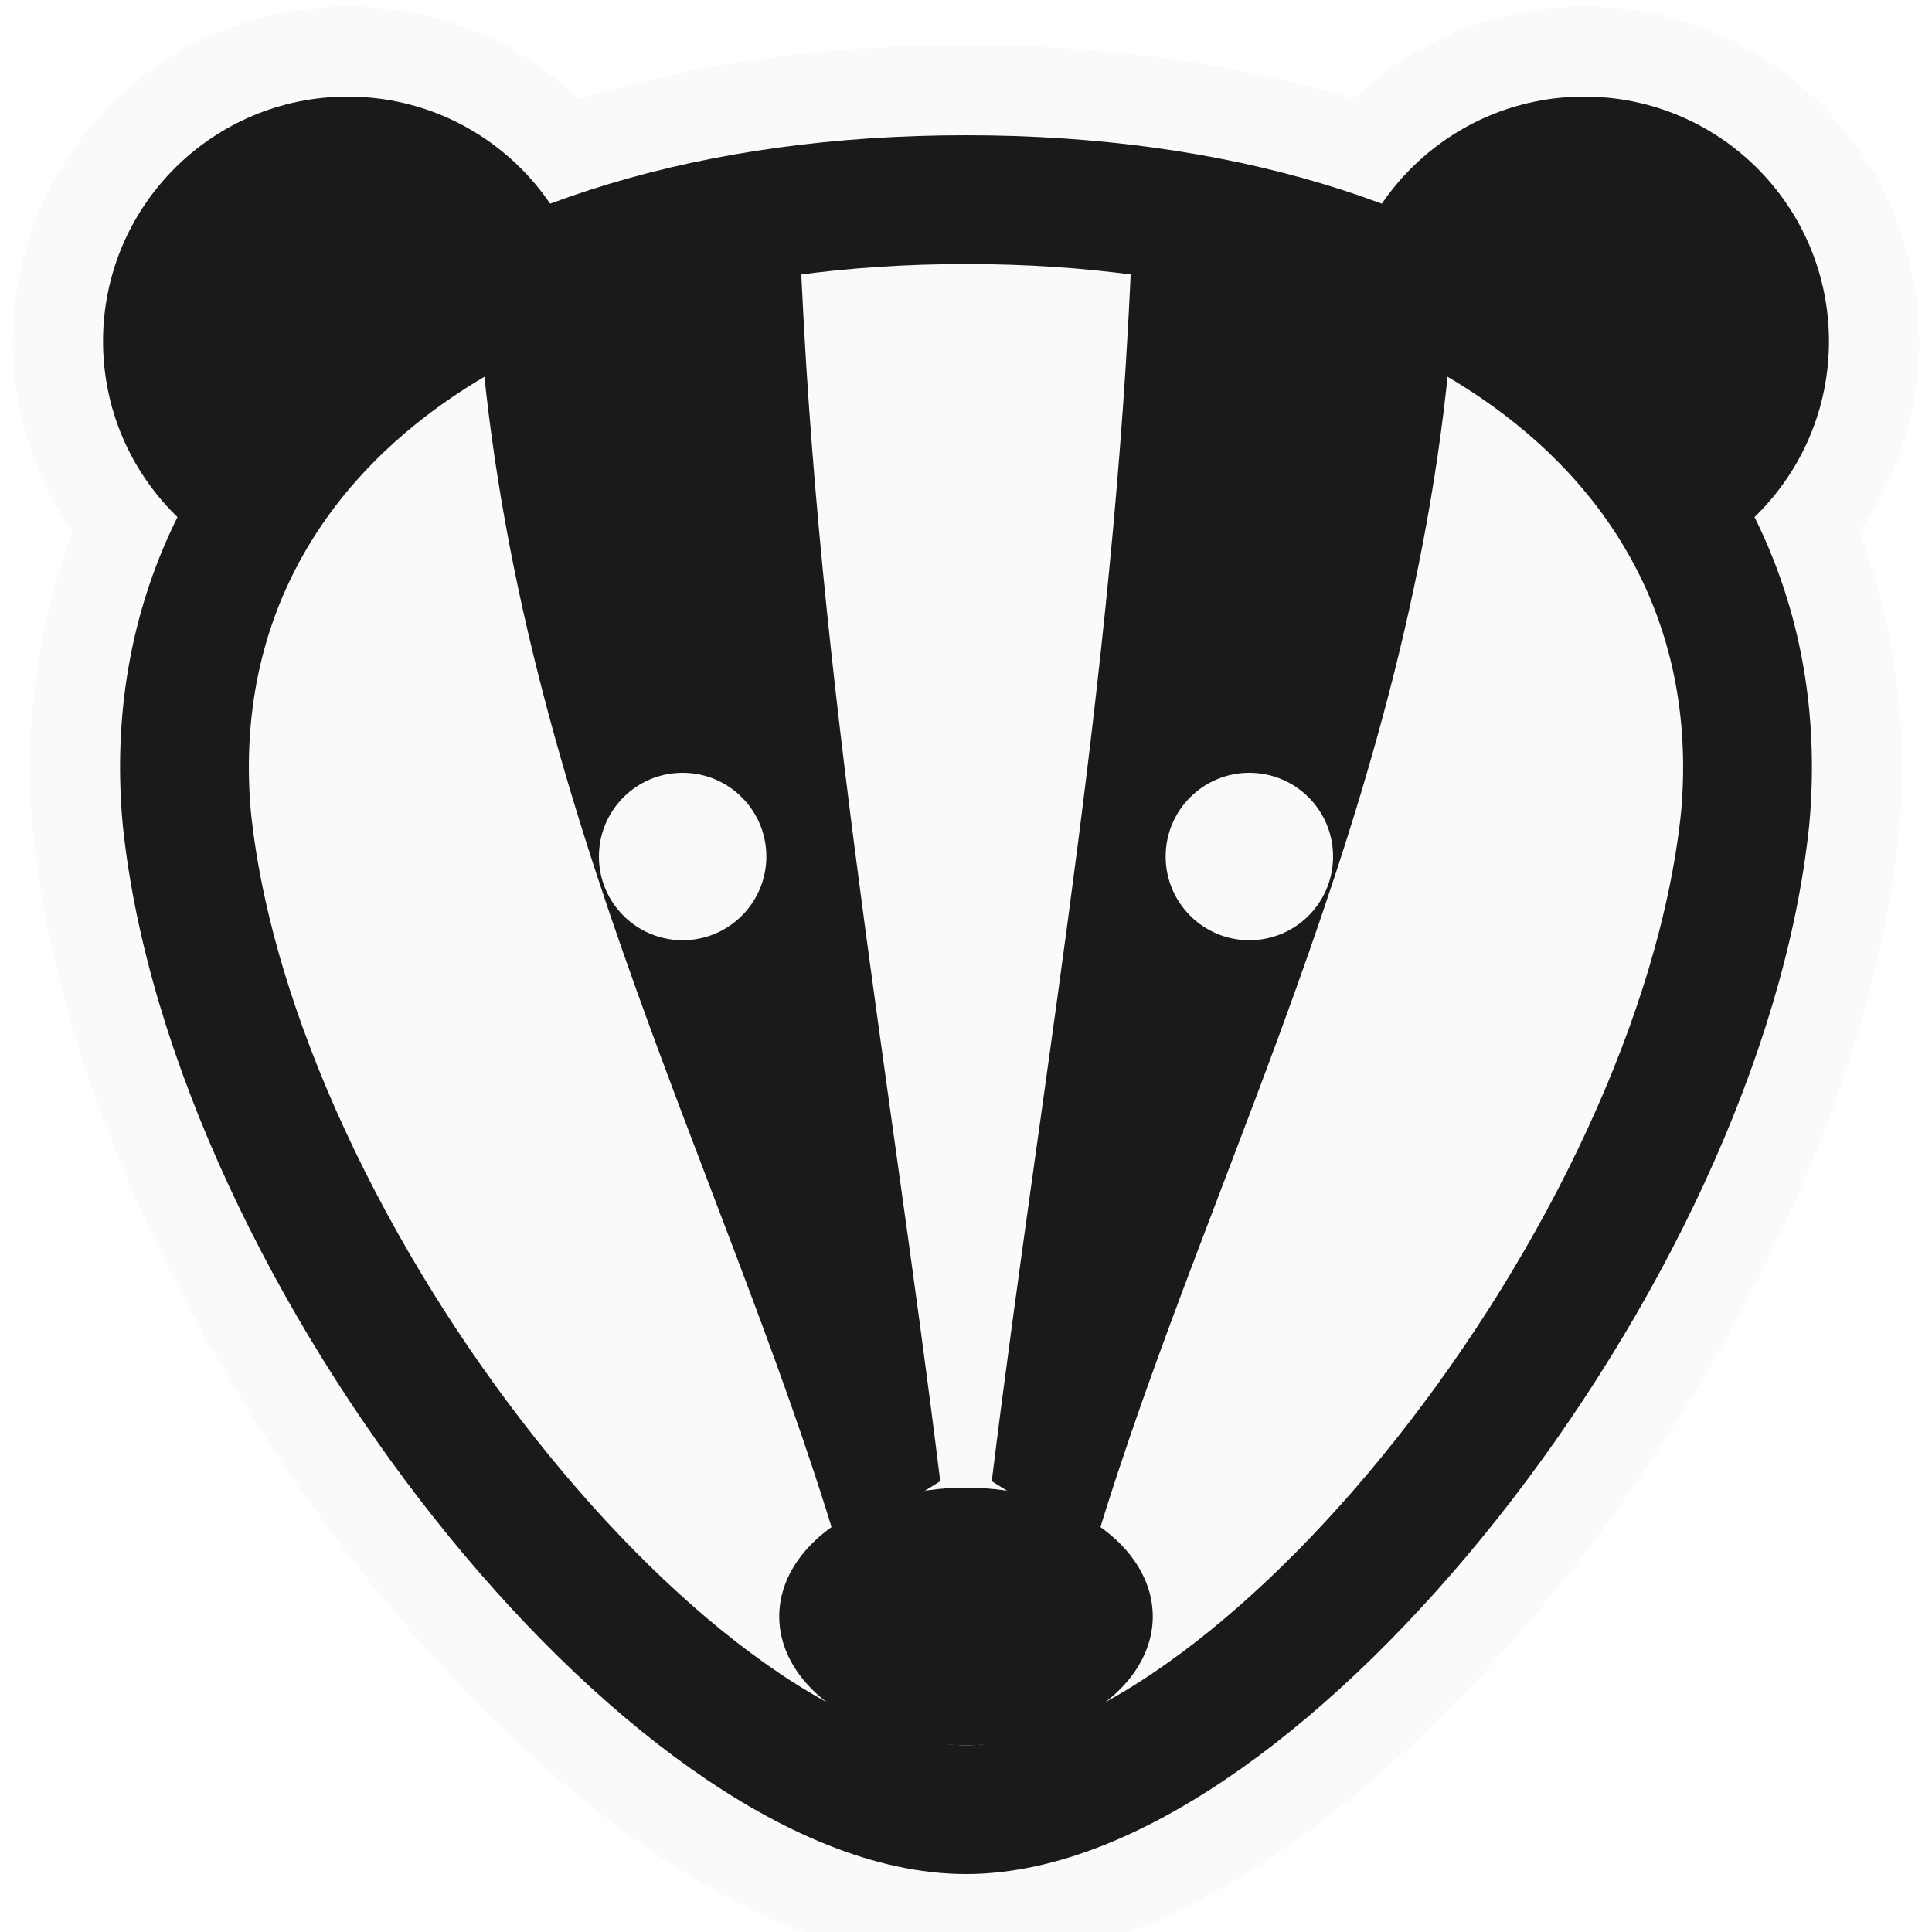
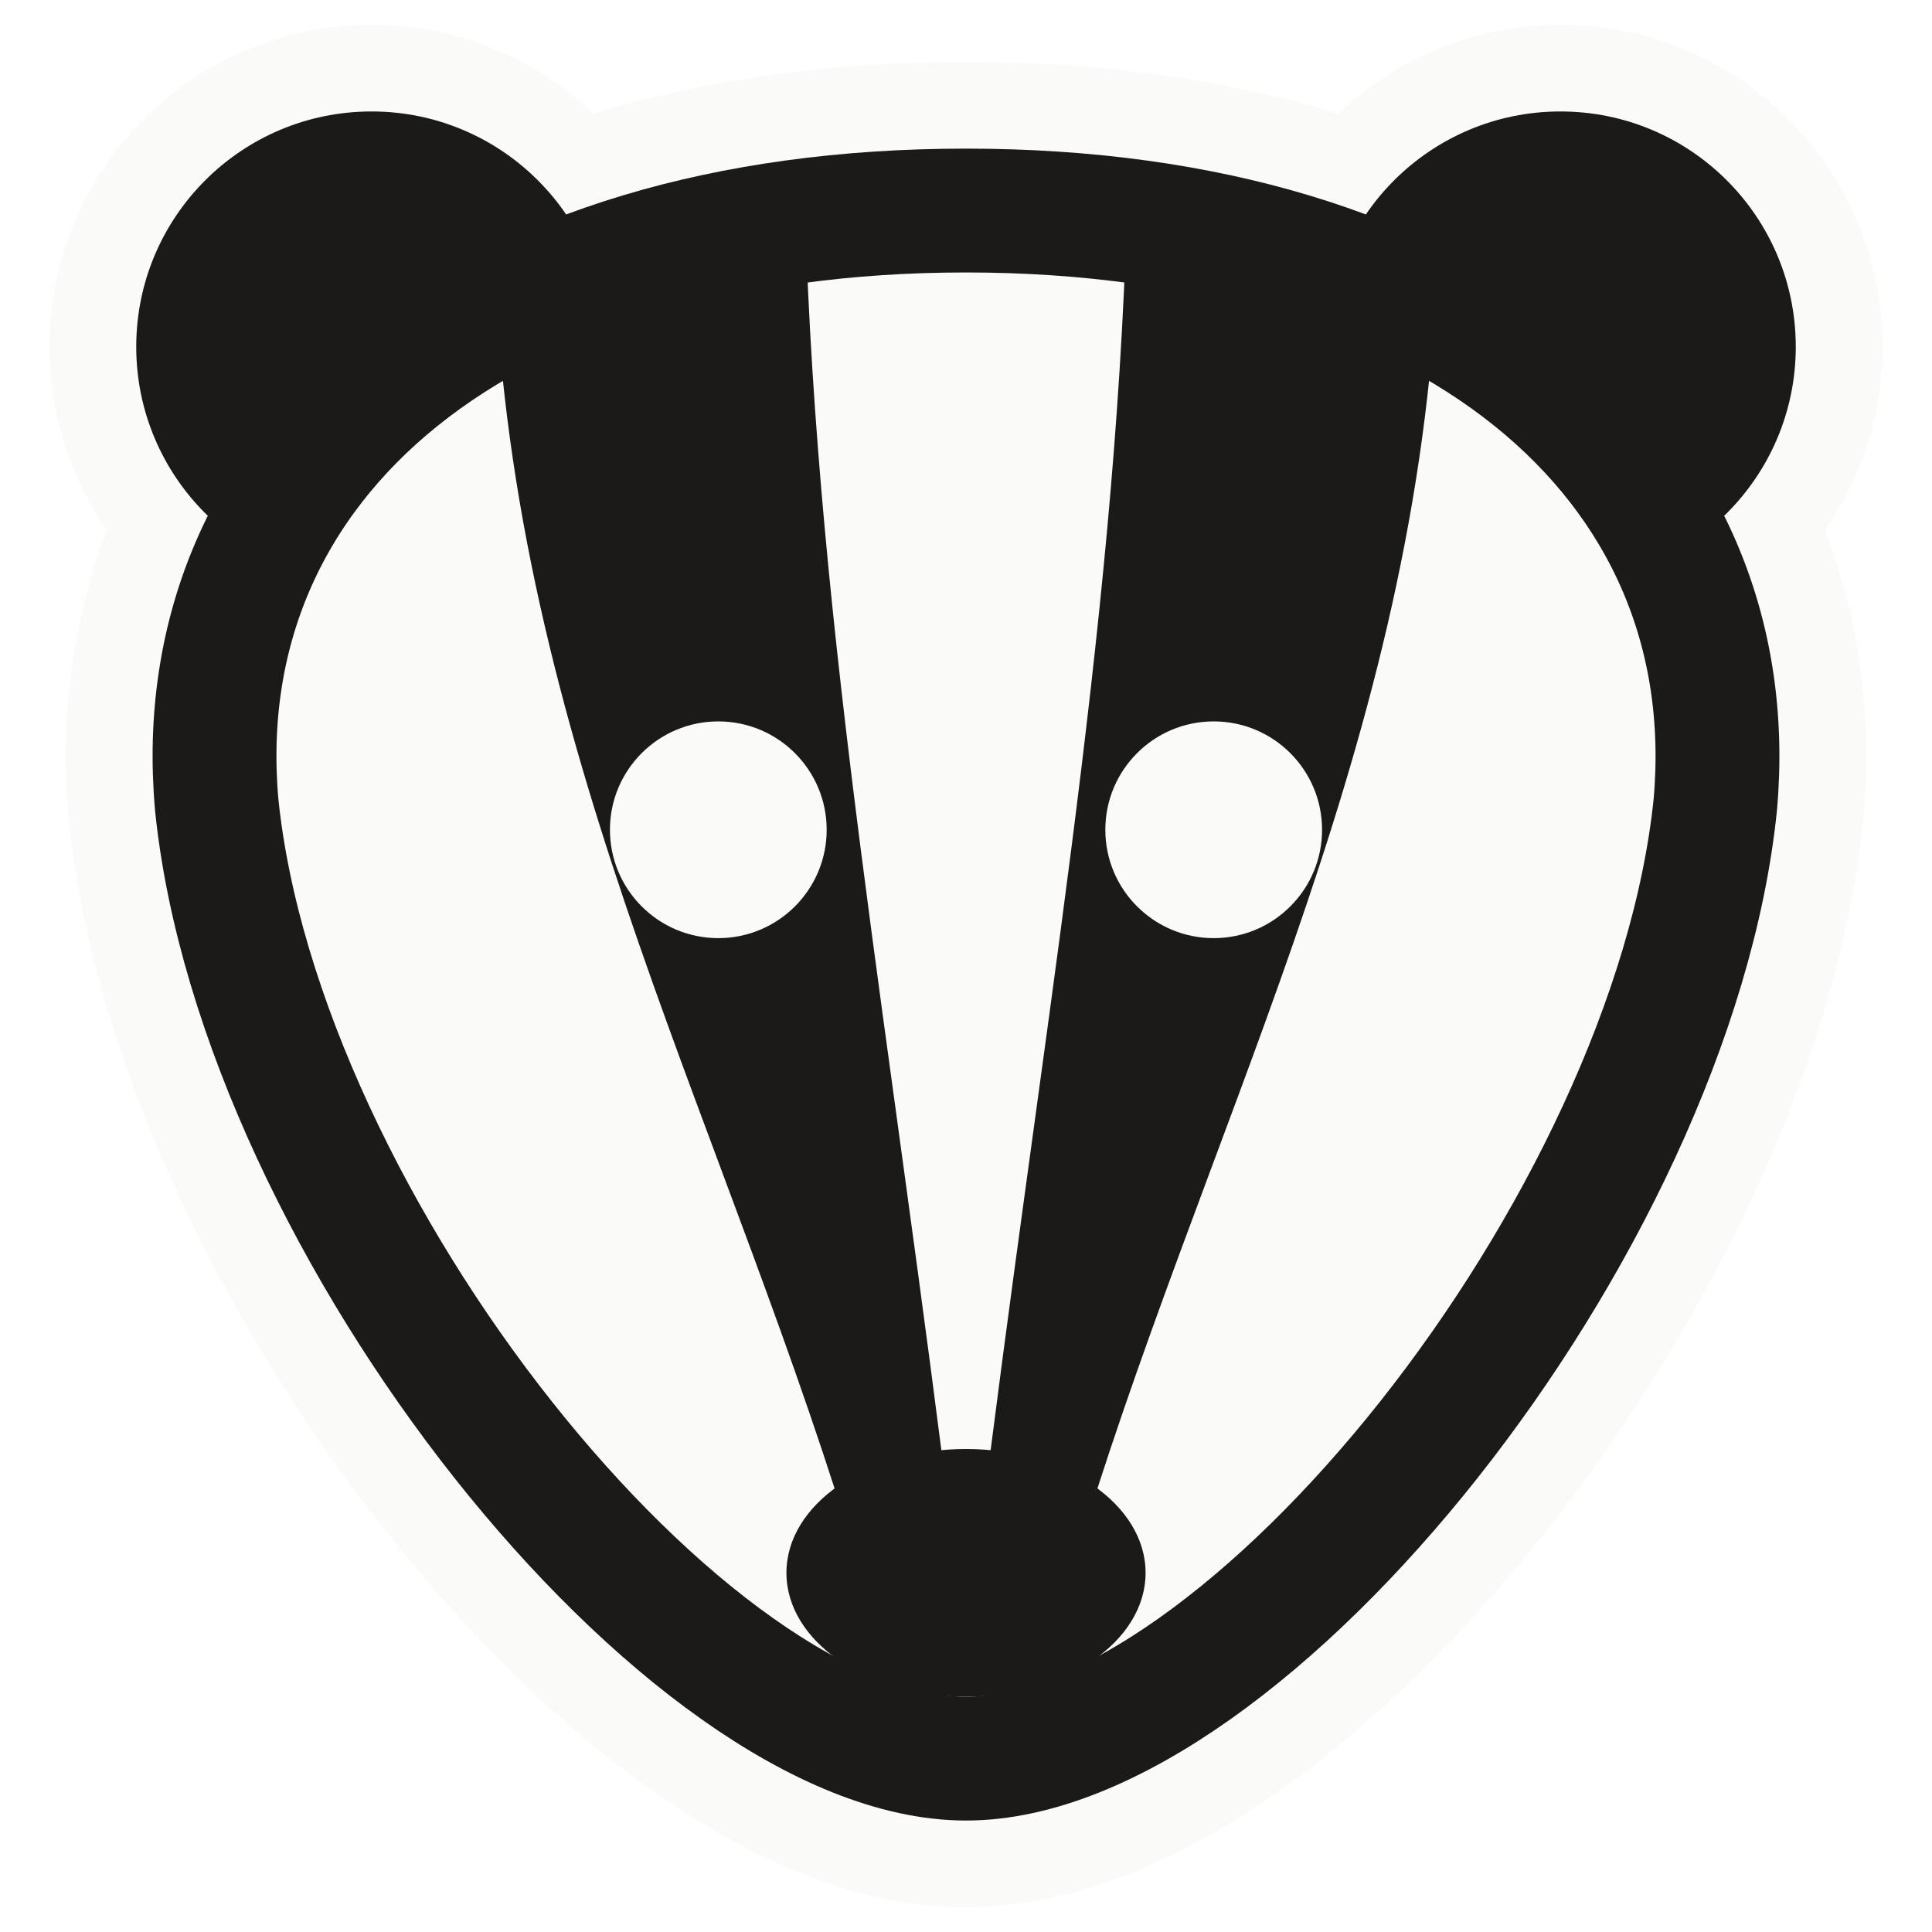
- <svg xmlns="http://www.w3.org/2000/svg" viewBox="1 1.5 30 30">
+ <svg xmlns="http://www.w3.org/2000/svg" viewBox="0.4 1.2 31.2 31.2">
  <g fill="#fafaf8">
    <circle cx="6.4" cy="6.8" r="5.2" />
    <circle cx="25.6" cy="6.8" r="5.2" />
    <path d="M16 29.6C11.5 29.6 4.6 21 3.9 14.2 3.4 8.6 8.2 4.6 16 4.6s12.6 4 12.1 9.6C27.4 21 20.5 29.6 16 29.6z" stroke="#fafaf8" stroke-width="4.8" />
  </g>
  <g fill="#1b1a18">
    <circle cx="6.4" cy="6.8" r="3.8" />
    <circle cx="25.6" cy="6.8" r="3.8" />
  </g>
  <path d="M16 29.6C11.5 29.6 4.6 21 3.9 14.2 3.4 8.6 8.2 4.6 16 4.6s12.6 4 12.1 9.6C27.4 21 20.5 29.6 16 29.6z" fill="#fafaf8" stroke="#1b1a18" stroke-width="2" />
  <g fill="#1b1a18">
-     <path d="M14 25.5C12.2 19.5 8.8 13.5 8.4 5.8l5-1.2C13.6 11.5 14.8 18 15.6 24.5z" />
-     <path d="M18 25.5C19.8 19.5 23.2 13.5 23.6 5.8l-5-1.2C18.4 11.5 17.2 18 16.4 24.5z" />
+     <path d="M14.3 26.6C12.2 19.5 8.8 13.5 8.4 5.8l5-1.2C13.6 11.5 14.8 18 15.8 26.2z" />
+     <path d="M17.7 26.6C19.8 19.5 23.2 13.5 23.6 5.8l-5-1.2C18.4 11.5 17.2 18 16.2 26.2z" />
    <ellipse cx="16" cy="26.6" rx="2.9" ry="2" />
  </g>
  <g fill="#fafaf8">
-     <circle cx="11.6" cy="14.8" r="1.3" />
-     <circle cx="20.4" cy="14.8" r="1.3" />
+     <circle cx="12" cy="14.6" r="1.75" />
+     <circle cx="20" cy="14.6" r="1.75" />
  </g>
</svg>
